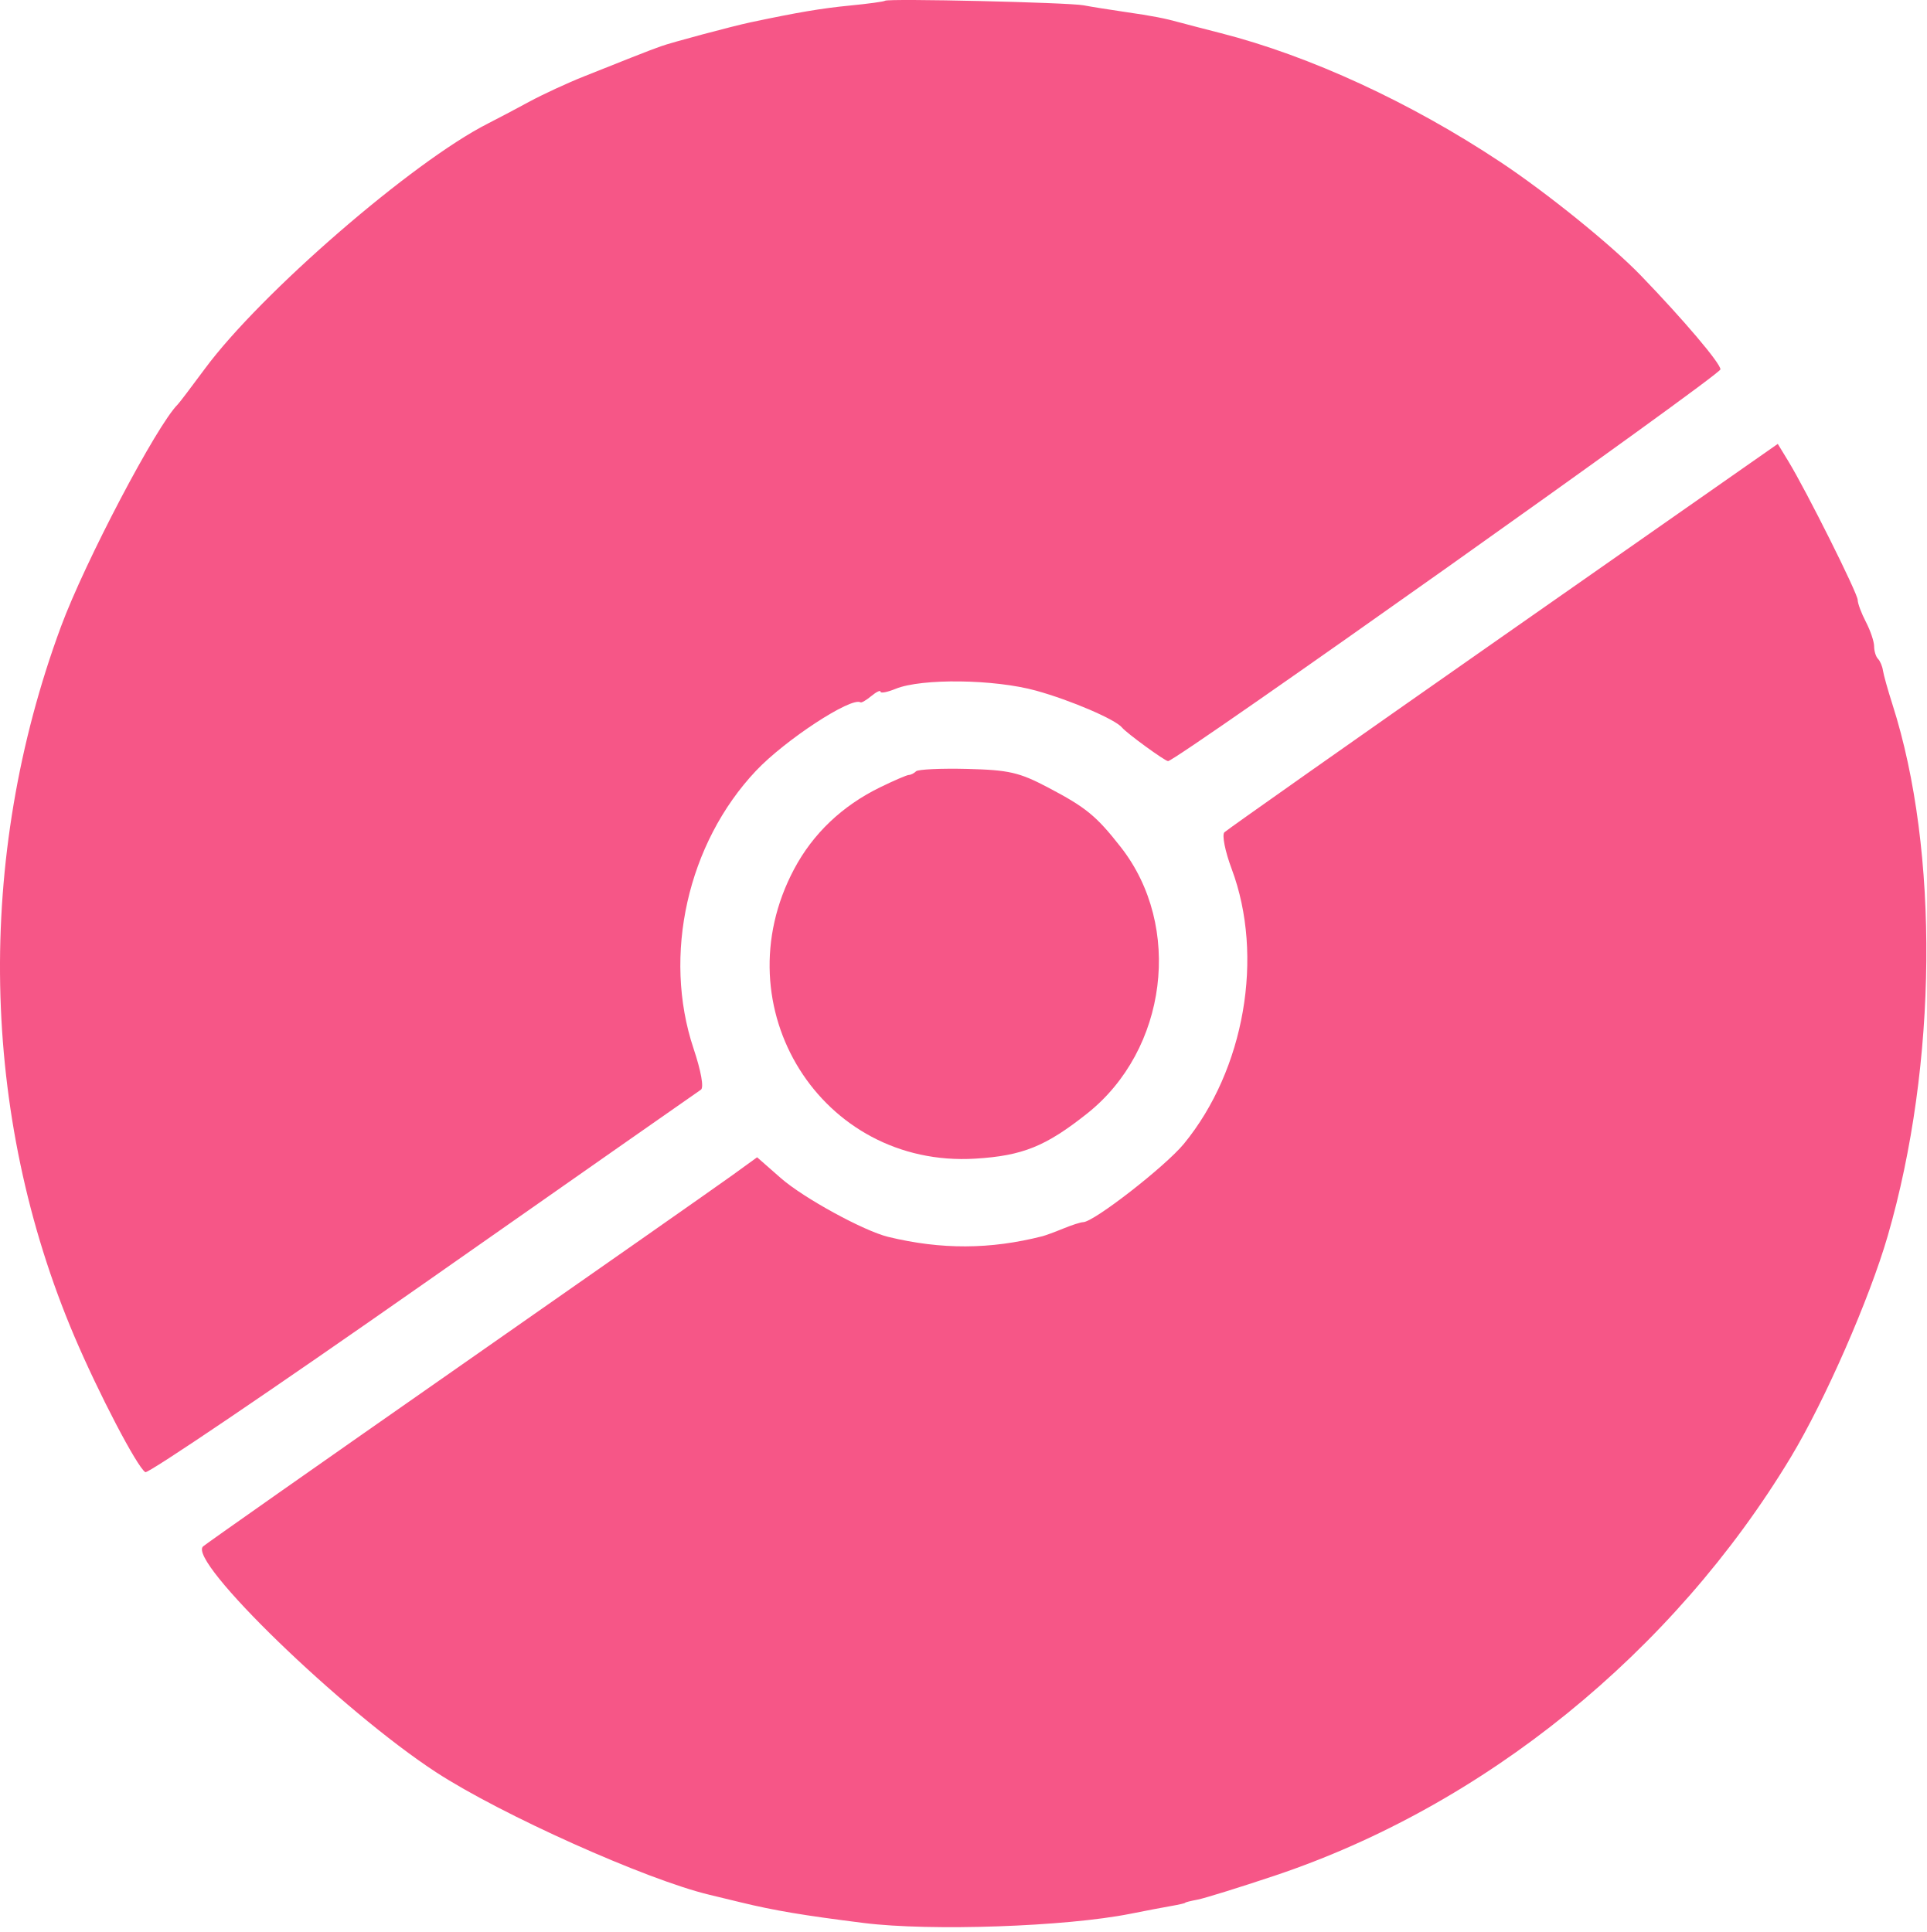
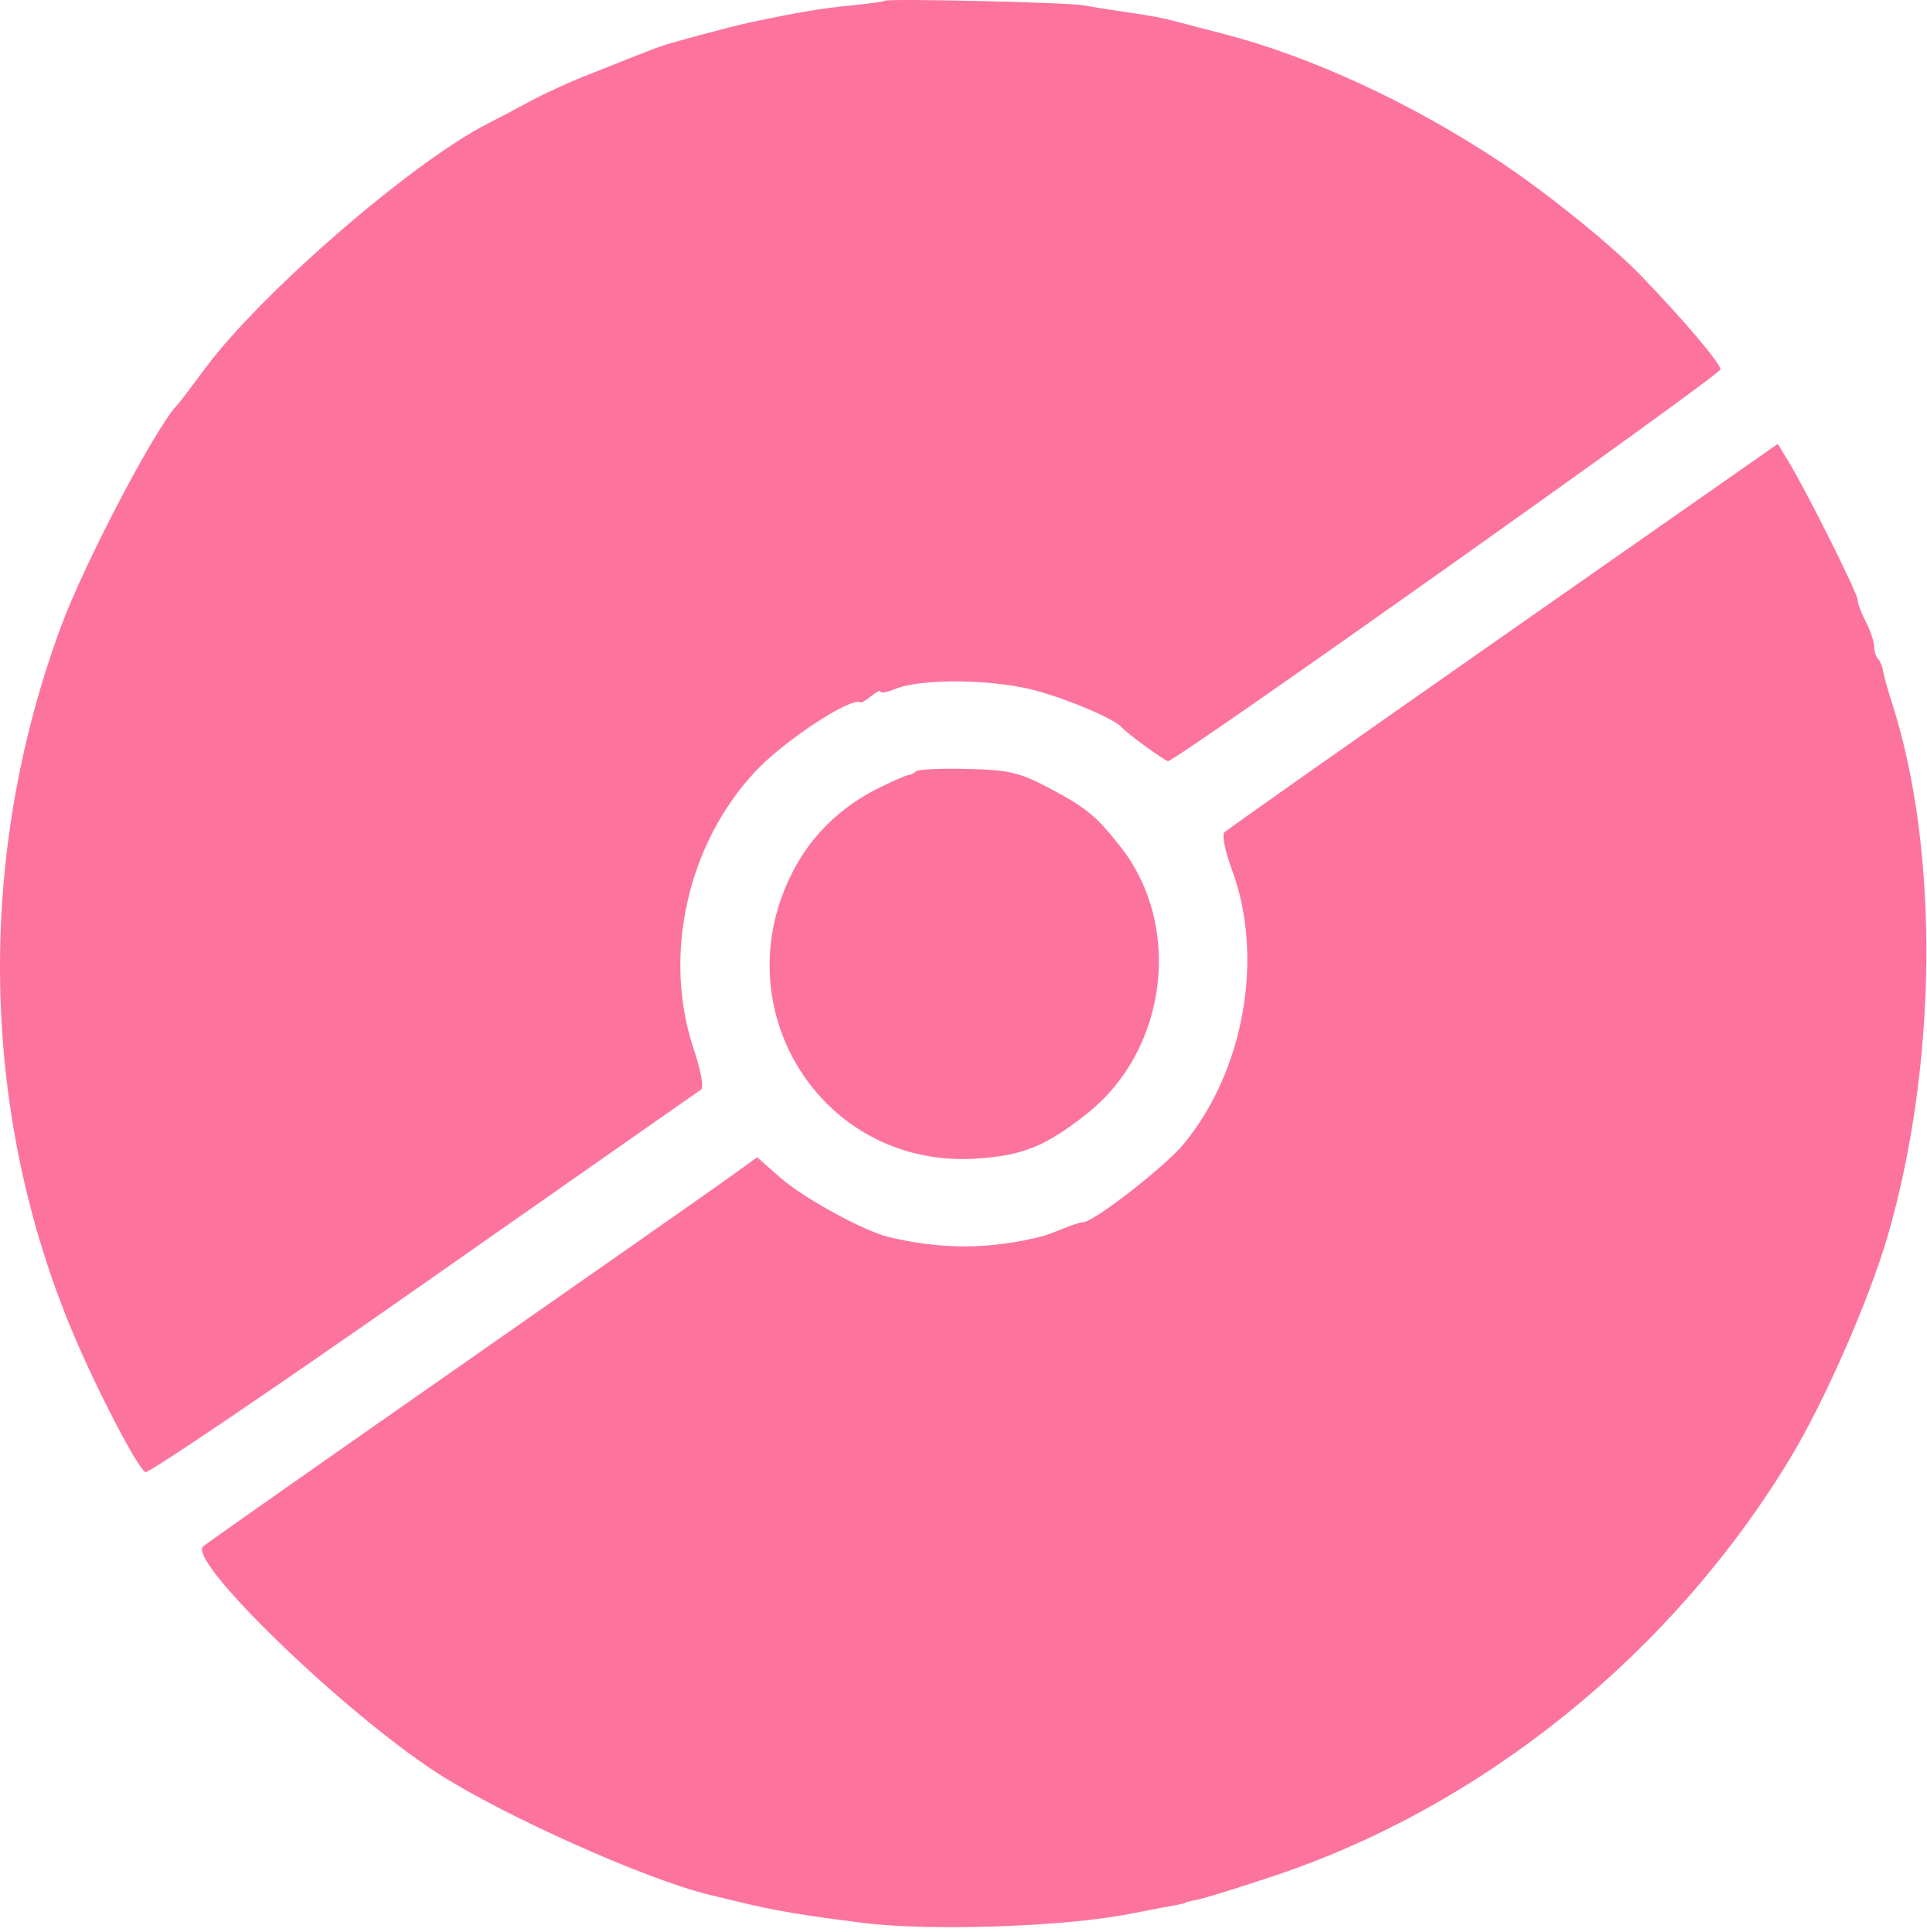
<svg xmlns="http://www.w3.org/2000/svg" width="351" height="352" viewBox="0 0 351 352" fill="none">
-   <path fill-rule="evenodd" clip-rule="evenodd" d="M161.214 0.137C161.035 0.292 158.189 0.682 154.889 1.003C149.649 1.514 145.412 2.228 136.704 4.07C133.391 4.771 122.09 7.794 120.389 8.434C119.564 8.745 118.664 9.076 118.389 9.169C118.114 9.263 116.539 9.877 114.889 10.534C113.239 11.191 109.414 12.712 106.389 13.915C103.364 15.118 98.865 17.199 96.389 18.541C93.915 19.882 90.54 21.664 88.889 22.5C75.156 29.459 47.477 53.441 37.328 67.172C34.889 70.472 32.667 73.397 32.389 73.672C28.547 77.473 15.477 102.342 11.104 114.172C-4.5 156.384 -3.627 203.049 13.521 243.419C17.944 253.826 24.976 267.298 26.471 268.222C26.968 268.53 49.727 253.119 77.046 233.977C104.365 214.834 127.147 198.887 127.673 198.539C128.246 198.159 127.709 195.15 126.335 191.039C120.658 174.052 125.242 153.651 137.704 140.437C142.999 134.823 155.081 126.913 156.753 127.965C156.934 128.079 157.826 127.554 158.735 126.8C159.645 126.045 160.389 125.696 160.389 126.025C160.389 126.354 161.627 126.118 163.139 125.501C167.89 123.563 181.157 123.735 188.729 125.834C195.062 127.588 203.201 131.085 204.389 132.562C205.19 133.557 212.205 138.672 212.769 138.672C214.239 138.672 313.389 68.341 313.389 67.298C313.389 66.185 306.675 58.266 298.889 50.196C293.523 44.635 281.799 35.155 273.351 29.546C256.919 18.635 238.589 10.182 222.389 6.043C219.364 5.27 216.102 4.421 215.139 4.155C212.092 3.314 210.024 2.913 204.889 2.169C202.139 1.771 198.764 1.231 197.389 0.969C194.627 0.444 161.733 -0.313 161.214 0.137ZM273.861 115.833C246.376 135.062 223.503 151.174 223.032 151.64C222.558 152.108 223.151 155.094 224.361 158.328C230.309 174.225 226.718 194.891 215.665 208.381C212.286 212.503 199.217 222.672 197.297 222.672C196.869 222.672 195.252 223.191 193.704 223.826C192.156 224.46 190.439 225.094 189.889 225.234C180.363 227.658 171.469 227.696 161.799 225.355C157.344 224.276 146.334 218.248 142.225 214.638L137.913 210.851L133.401 214.119C130.919 215.916 108.414 231.683 83.389 249.157C58.364 266.631 37.483 281.299 36.986 281.754C34.109 284.383 62.347 311.749 79.433 322.89C91.278 330.614 117.706 342.466 129.221 345.217C130.138 345.436 132.689 346.054 134.889 346.589C141.074 348.094 146.405 348.988 157.389 350.363C169.498 351.878 194.162 351.024 205.889 348.683C208.639 348.134 212.014 347.491 213.389 347.253C214.764 347.015 215.889 346.754 215.889 346.672C215.889 346.59 216.9 346.335 218.136 346.104C219.372 345.874 225.681 343.914 232.156 341.75C270.347 328.983 304.747 301.092 326.203 265.498C332.424 255.177 340.531 236.664 343.861 225.173C352.915 193.928 353.265 155.055 344.733 128.378C343.889 125.742 343.105 122.942 342.99 122.157C342.874 121.372 342.467 120.417 342.085 120.034C341.702 119.652 341.386 118.626 341.383 117.755C341.379 116.884 340.704 114.883 339.883 113.308C339.061 111.732 338.389 109.932 338.389 109.307C338.389 108.119 329.072 89.481 325.75 84.023L323.833 80.873L273.861 115.833ZM166.87 140.525C166.514 140.881 165.922 141.18 165.556 141.19C165.189 141.2 162.83 142.214 160.313 143.445C153.401 146.824 148.09 151.877 144.652 158.346C131.278 183.51 149.613 212.813 177.659 211.099C186.264 210.573 190.477 208.873 198.029 202.879C212.636 191.286 215.475 168.772 204.152 154.332C199.686 148.635 197.833 147.118 190.889 143.466C185.656 140.714 183.779 140.283 176.203 140.094C171.426 139.975 167.226 140.168 166.87 140.525Z" fill="#f65687" />
+   <path fill-rule="evenodd" clip-rule="evenodd" d="M161.214 0.137C161.035 0.292 158.189 0.682 154.889 1.003C149.649 1.514 145.412 2.228 136.704 4.07C133.391 4.771 122.09 7.794 120.389 8.434C119.564 8.745 118.664 9.076 118.389 9.169C118.114 9.263 116.539 9.877 114.889 10.534C113.239 11.191 109.414 12.712 106.389 13.915C103.364 15.118 98.865 17.199 96.389 18.541C93.915 19.882 90.54 21.664 88.889 22.5C75.156 29.459 47.477 53.441 37.328 67.172C34.889 70.472 32.667 73.397 32.389 73.672C28.547 77.473 15.477 102.342 11.104 114.172C-4.5 156.384 -3.627 203.049 13.521 243.419C17.944 253.826 24.976 267.298 26.471 268.222C26.968 268.53 49.727 253.119 77.046 233.977C104.365 214.834 127.147 198.887 127.673 198.539C128.246 198.159 127.709 195.15 126.335 191.039C120.658 174.052 125.242 153.651 137.704 140.437C142.999 134.823 155.081 126.913 156.753 127.965C156.934 128.079 157.826 127.554 158.735 126.8C159.645 126.045 160.389 125.696 160.389 126.025C160.389 126.354 161.627 126.118 163.139 125.501C167.89 123.563 181.157 123.735 188.729 125.834C195.062 127.588 203.201 131.085 204.389 132.562C205.19 133.557 212.205 138.672 212.769 138.672C214.239 138.672 313.389 68.341 313.389 67.298C313.389 66.185 306.675 58.266 298.889 50.196C293.523 44.635 281.799 35.155 273.351 29.546C256.919 18.635 238.589 10.182 222.389 6.043C219.364 5.27 216.102 4.421 215.139 4.155C212.092 3.314 210.024 2.913 204.889 2.169C202.139 1.771 198.764 1.231 197.389 0.969C194.627 0.444 161.733 -0.313 161.214 0.137ZM273.861 115.833C246.376 135.062 223.503 151.174 223.032 151.64C222.558 152.108 223.151 155.094 224.361 158.328C230.309 174.225 226.718 194.891 215.665 208.381C212.286 212.503 199.217 222.672 197.297 222.672C196.869 222.672 195.252 223.191 193.704 223.826C192.156 224.46 190.439 225.094 189.889 225.234C180.363 227.658 171.469 227.696 161.799 225.355C157.344 224.276 146.334 218.248 142.225 214.638L137.913 210.851L133.401 214.119C130.919 215.916 108.414 231.683 83.389 249.157C58.364 266.631 37.483 281.299 36.986 281.754C34.109 284.383 62.347 311.749 79.433 322.89C91.278 330.614 117.706 342.466 129.221 345.217C130.138 345.436 132.689 346.054 134.889 346.589C141.074 348.094 146.405 348.988 157.389 350.363C169.498 351.878 194.162 351.024 205.889 348.683C208.639 348.134 212.014 347.491 213.389 347.253C214.764 347.015 215.889 346.754 215.889 346.672C215.889 346.59 216.9 346.335 218.136 346.104C219.372 345.874 225.681 343.914 232.156 341.75C270.347 328.983 304.747 301.092 326.203 265.498C332.424 255.177 340.531 236.664 343.861 225.173C352.915 193.928 353.265 155.055 344.733 128.378C343.889 125.742 343.105 122.942 342.99 122.157C342.874 121.372 342.467 120.417 342.085 120.034C341.702 119.652 341.386 118.626 341.383 117.755C341.379 116.884 340.704 114.883 339.883 113.308C339.061 111.732 338.389 109.932 338.389 109.307C338.389 108.119 329.072 89.481 325.75 84.023L323.833 80.873L273.861 115.833ZM166.87 140.525C166.514 140.881 165.922 141.18 165.556 141.19C165.189 141.2 162.83 142.214 160.313 143.445C153.401 146.824 148.09 151.877 144.652 158.346C131.278 183.51 149.613 212.813 177.659 211.099C186.264 210.573 190.477 208.873 198.029 202.879C212.636 191.286 215.475 168.772 204.152 154.332C199.686 148.635 197.833 147.118 190.889 143.466C185.656 140.714 183.779 140.283 176.203 140.094C171.426 139.975 167.226 140.168 166.87 140.525Z" fill="#fc749e" />
</svg>
